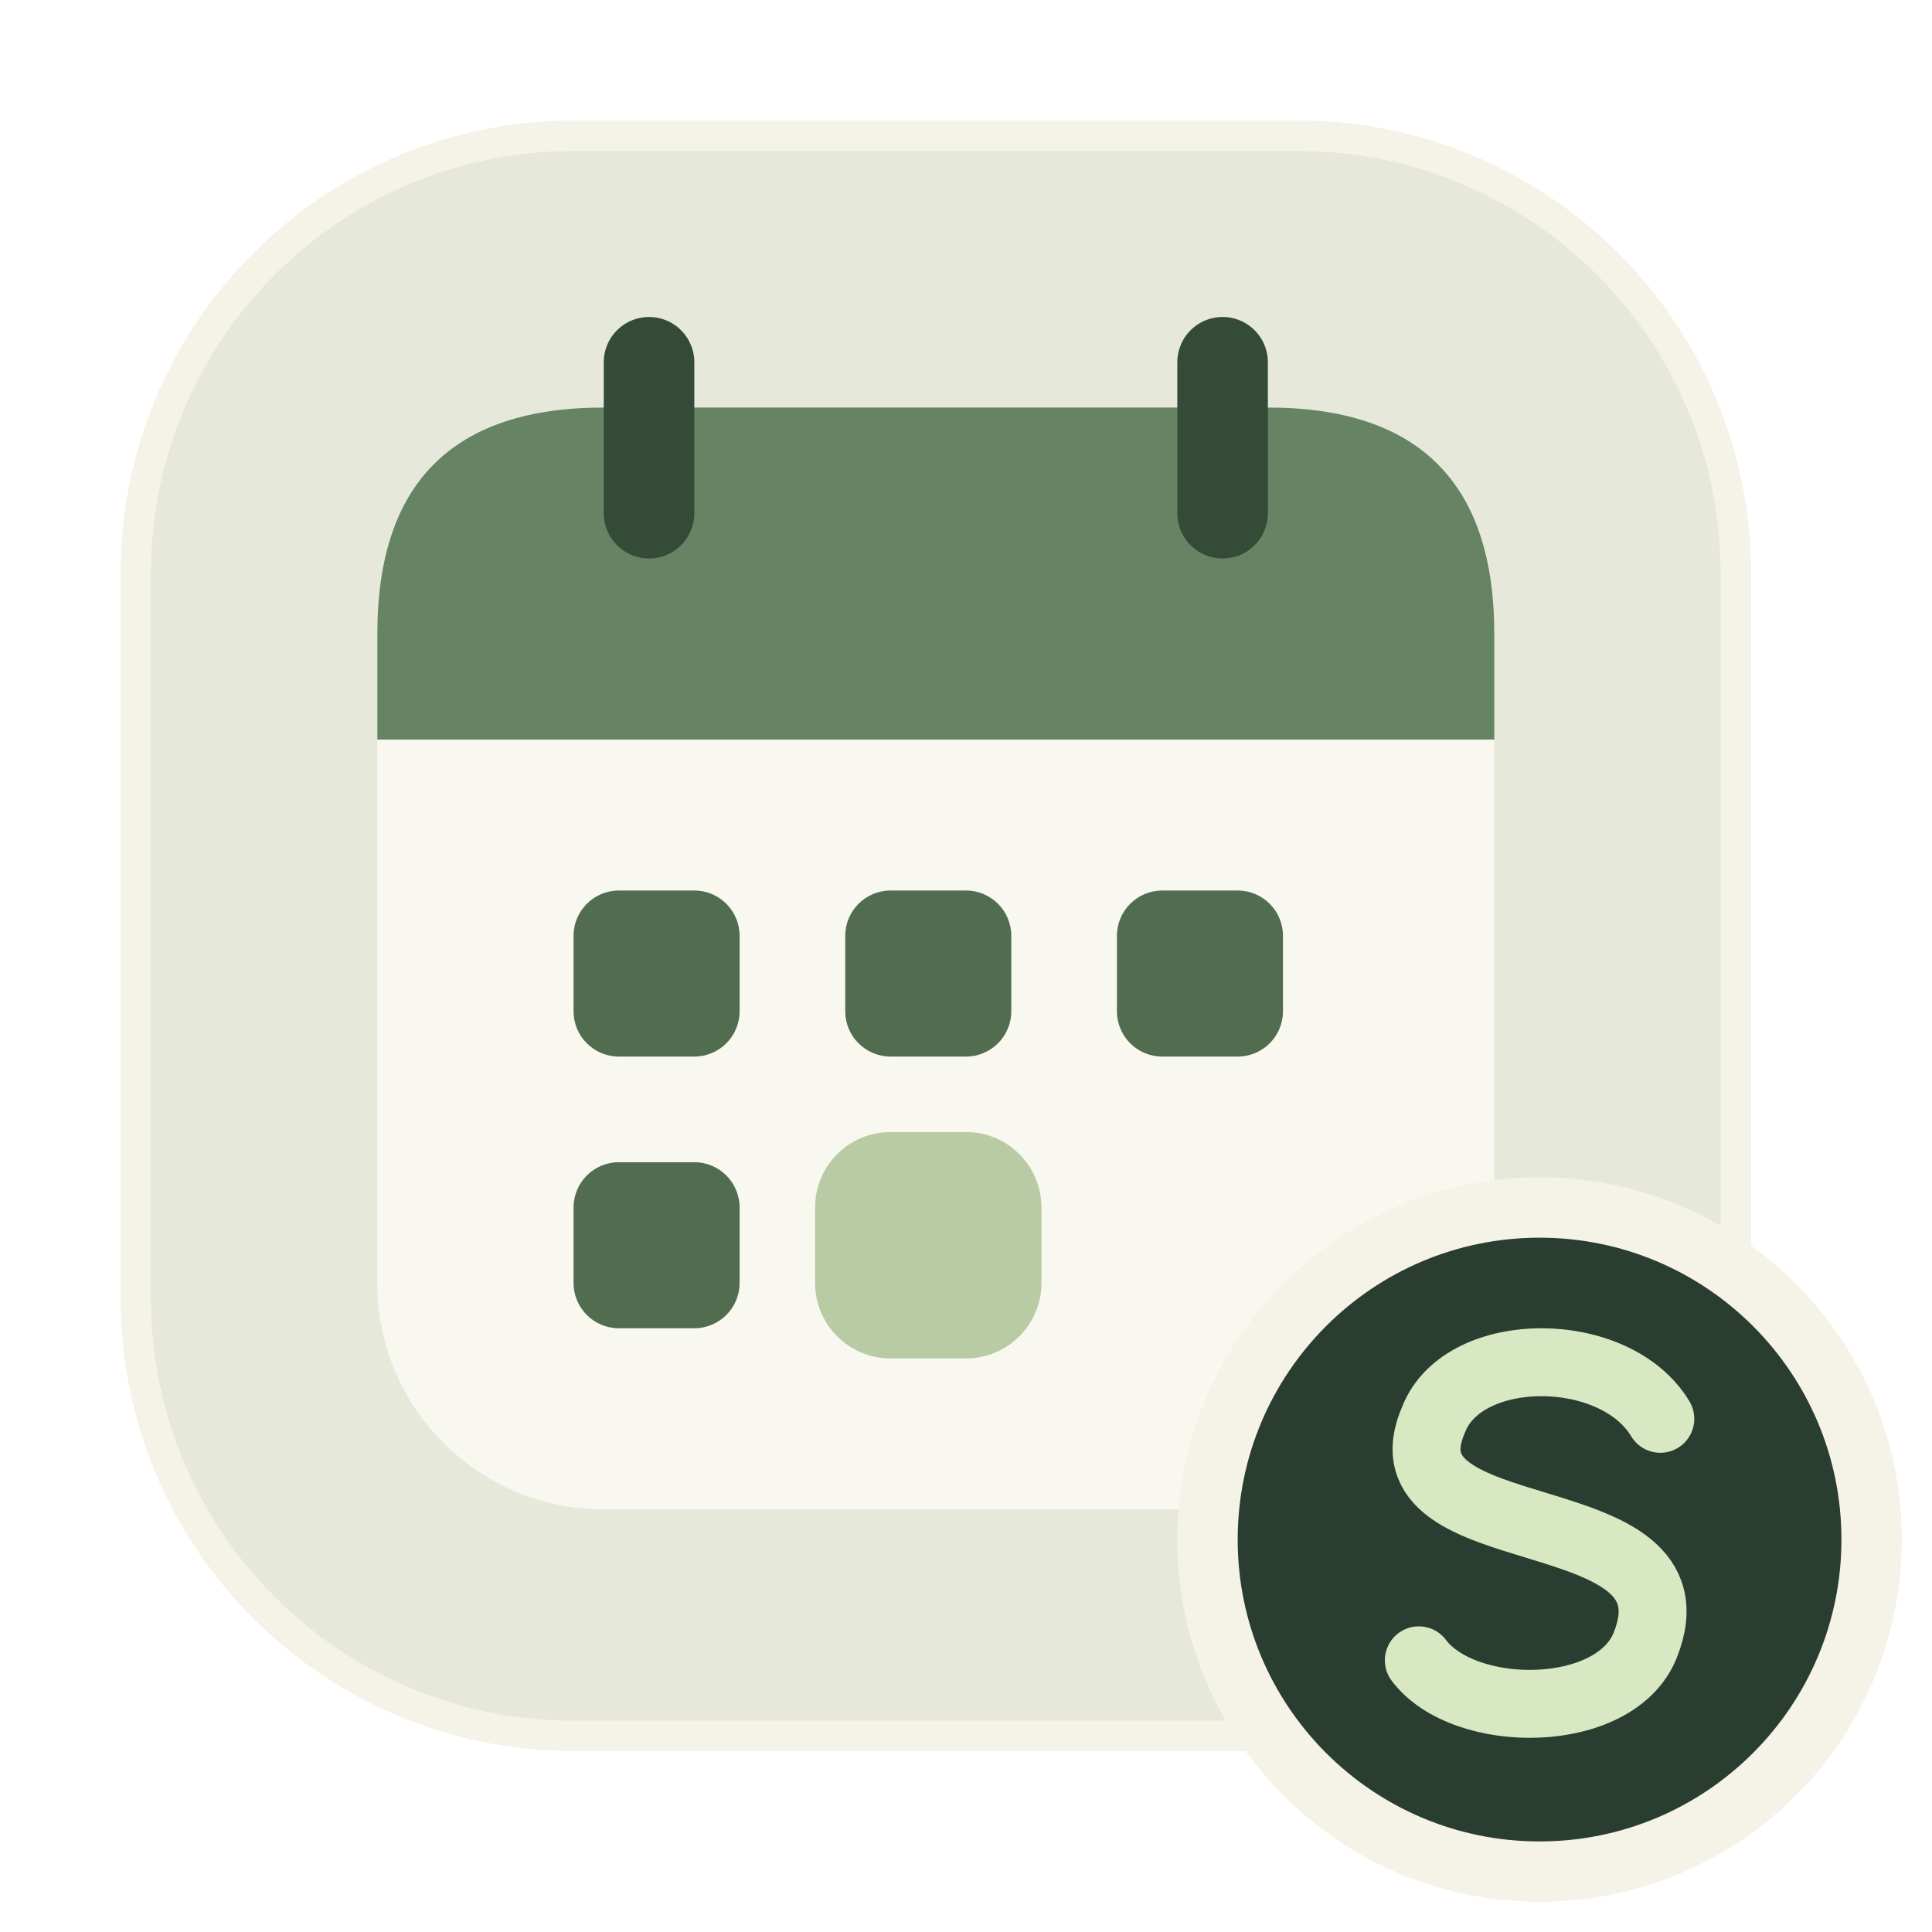
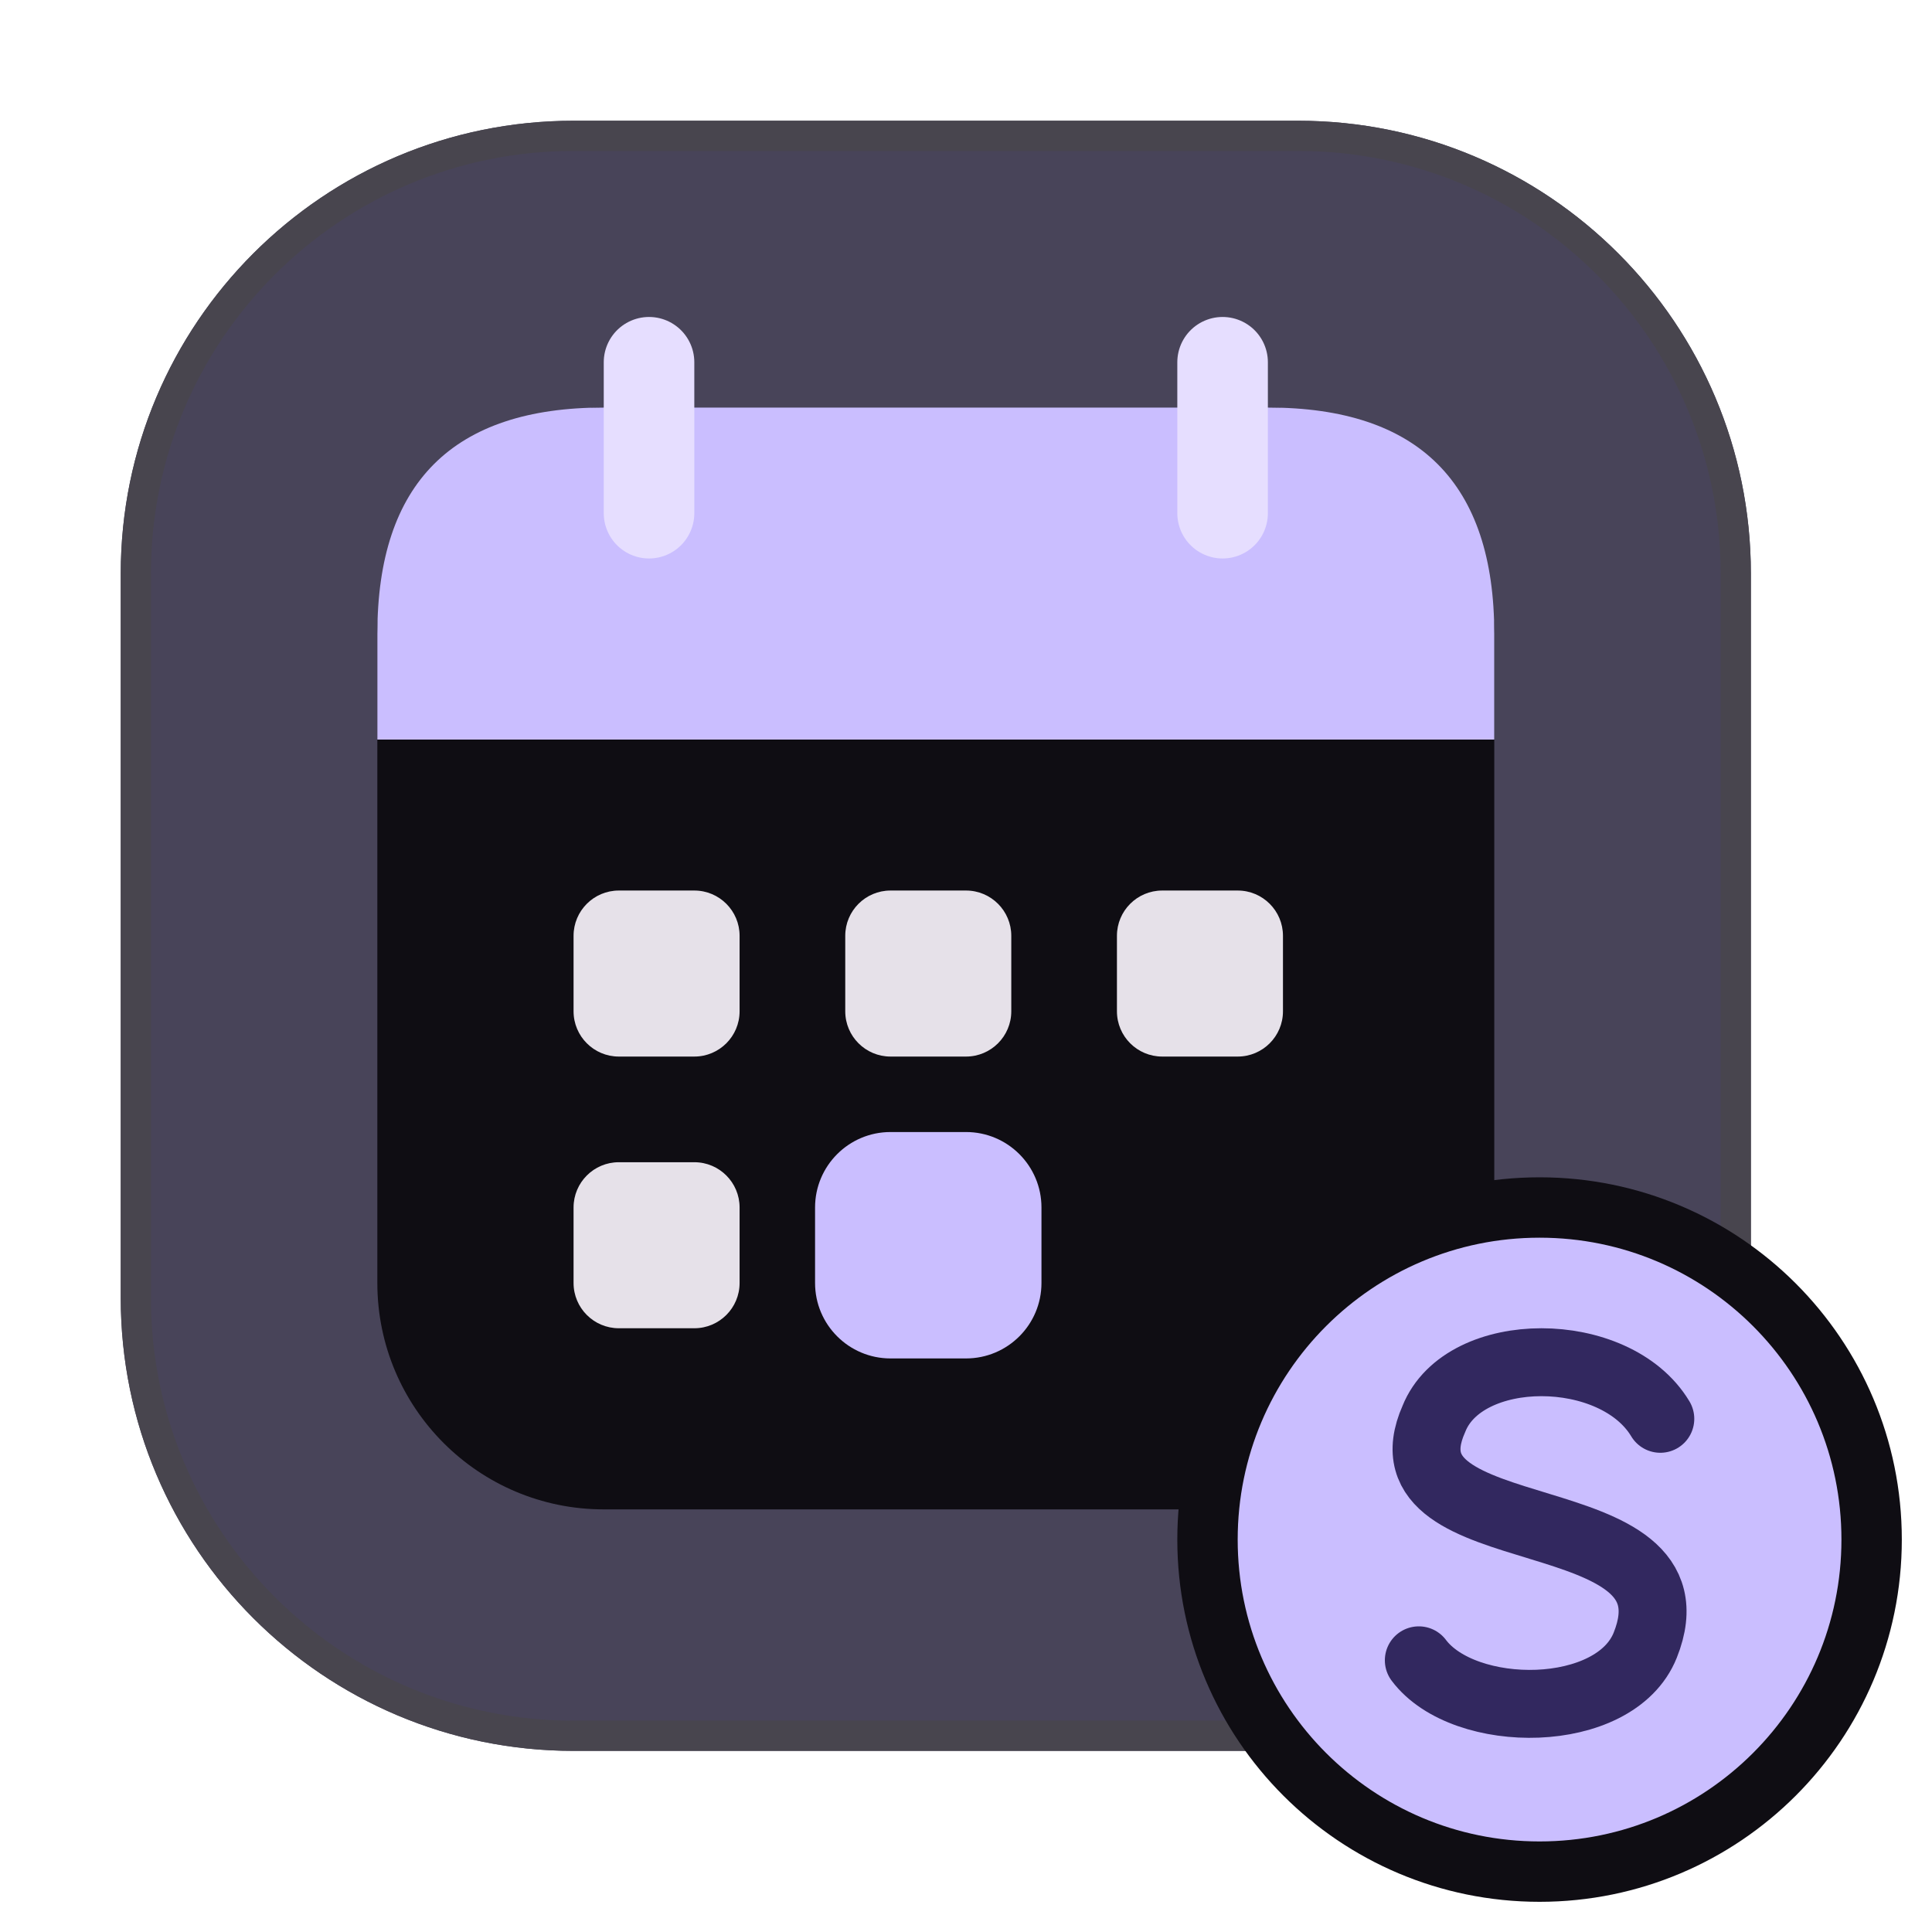
<svg xmlns="http://www.w3.org/2000/svg" width="128" height="128" viewBox="0 0 128 128">
-   <rect x="8" y="8" width="108" height="108" rx="30" fill="#e6e9d9" />
-   <rect x="9" y="9" width="106" height="106" rx="29" fill="none" stroke="#f5f3e7" stroke-width="2" />
-   <rect x="25" y="27" width="74" height="73" rx="15" fill="#f9f8f0" />
-   <path d="M40 27 H84 Q99 27 99 42 V49 H25 V42 Q25 27 40 27Z" fill="#668363" />
-   <path d="M43 24 V34 M81 24 V34" fill="none" stroke="#344b38" stroke-width="6" stroke-linecap="round" />
-   <g fill="#526c50">
+   <rect x="8" y="8" width="108" height="108" rx="30" fill="#484459" />
+   <rect x="9" y="9" width="106" height="106" rx="29" fill="none" stroke="#48454e" stroke-width="2" />
+   <rect x="25" y="27" width="74" height="73" rx="15" fill="#0f0d13" />
+   <path d="M40 27 H84 Q99 27 99 42 V49 H25 V42 Q25 27 40 27Z" fill="#cabeff" />
+   <path d="M43 24 V34 M81 24 V34" fill="none" stroke="#e6deff" stroke-width="6" stroke-linecap="round" />
+   <g fill="#e6e1e9">
    <rect x="38" y="59" width="11" height="11" rx="3" />
    <rect x="56" y="59" width="11" height="11" rx="3" />
    <rect x="74" y="59" width="11" height="11" rx="3" />
    <rect x="38" y="77" width="11" height="11" rx="3" />
  </g>
-   <rect x="54" y="75" width="15" height="15" rx="5" fill="#b9cba5" />
-   <circle cx="102" cy="102" r="22" fill="#293e30" stroke="#f5f3e7" stroke-width="4" />
-   <path d="M110 94 C107 89 97 89 95 94 C91 103 113 99 109 109 C107 114 97 114 94 110" fill="none" stroke="#d8e8c3" stroke-width="4.5" stroke-linecap="round" />
+   <rect x="54" y="75" width="15" height="15" rx="5" fill="#cabeff" />
+   <circle cx="102" cy="102" r="22" fill="#cabeff" stroke="#0f0d13" stroke-width="4" />
+   <path d="M110 94 C107 89 97 89 95 94 C91 103 113 99 109 109 C107 114 97 114 94 110" fill="none" stroke="#32285f" stroke-width="4.5" stroke-linecap="round" />
</svg>
